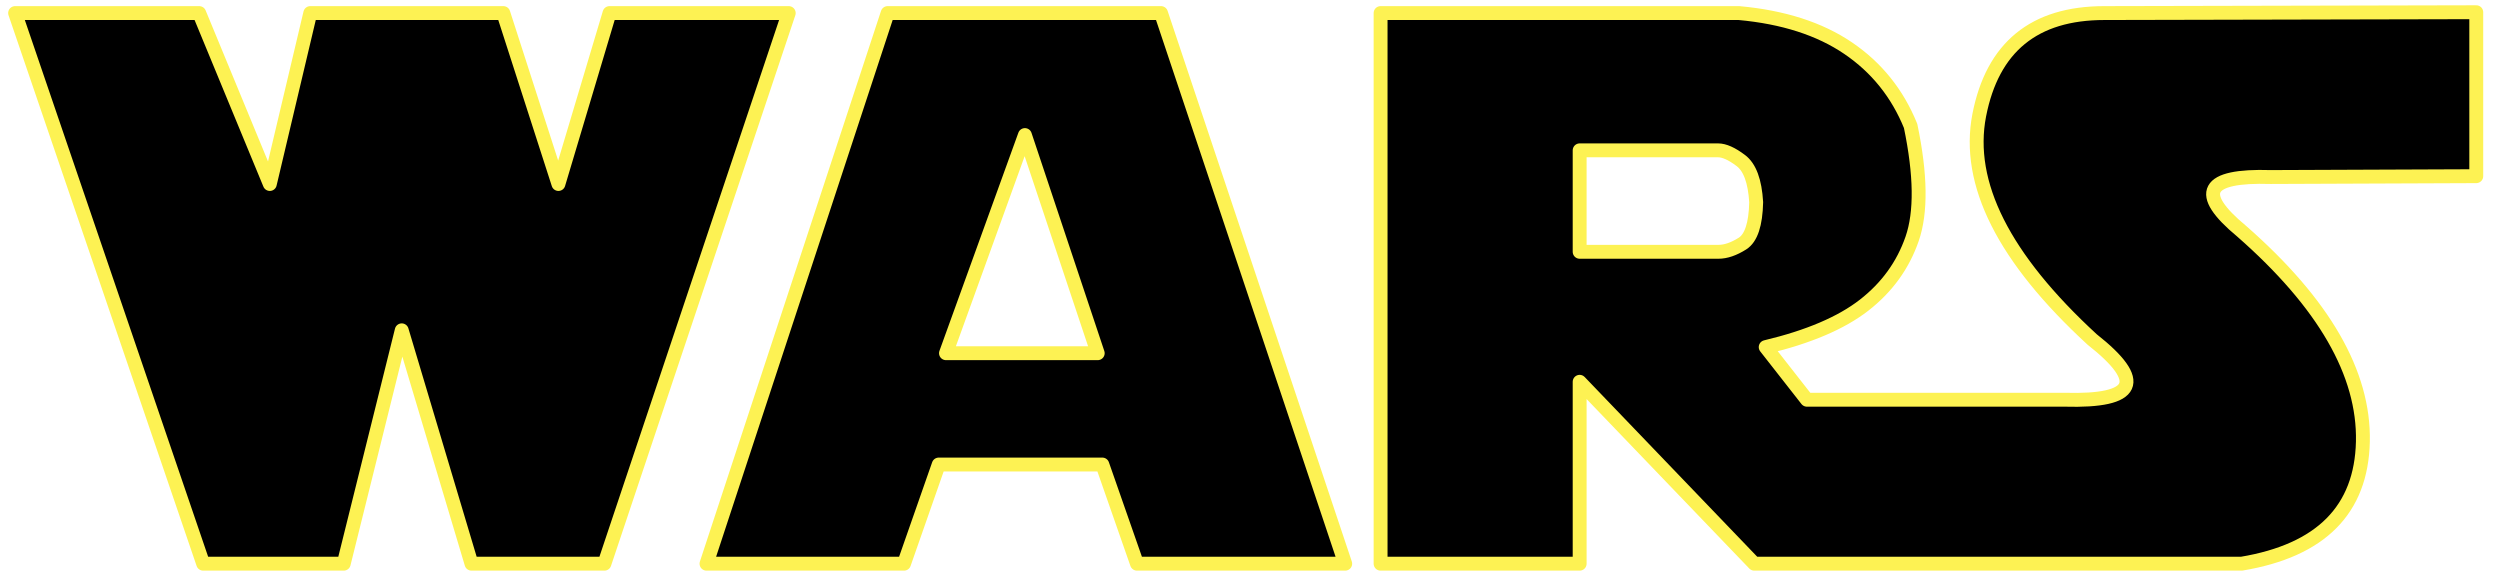
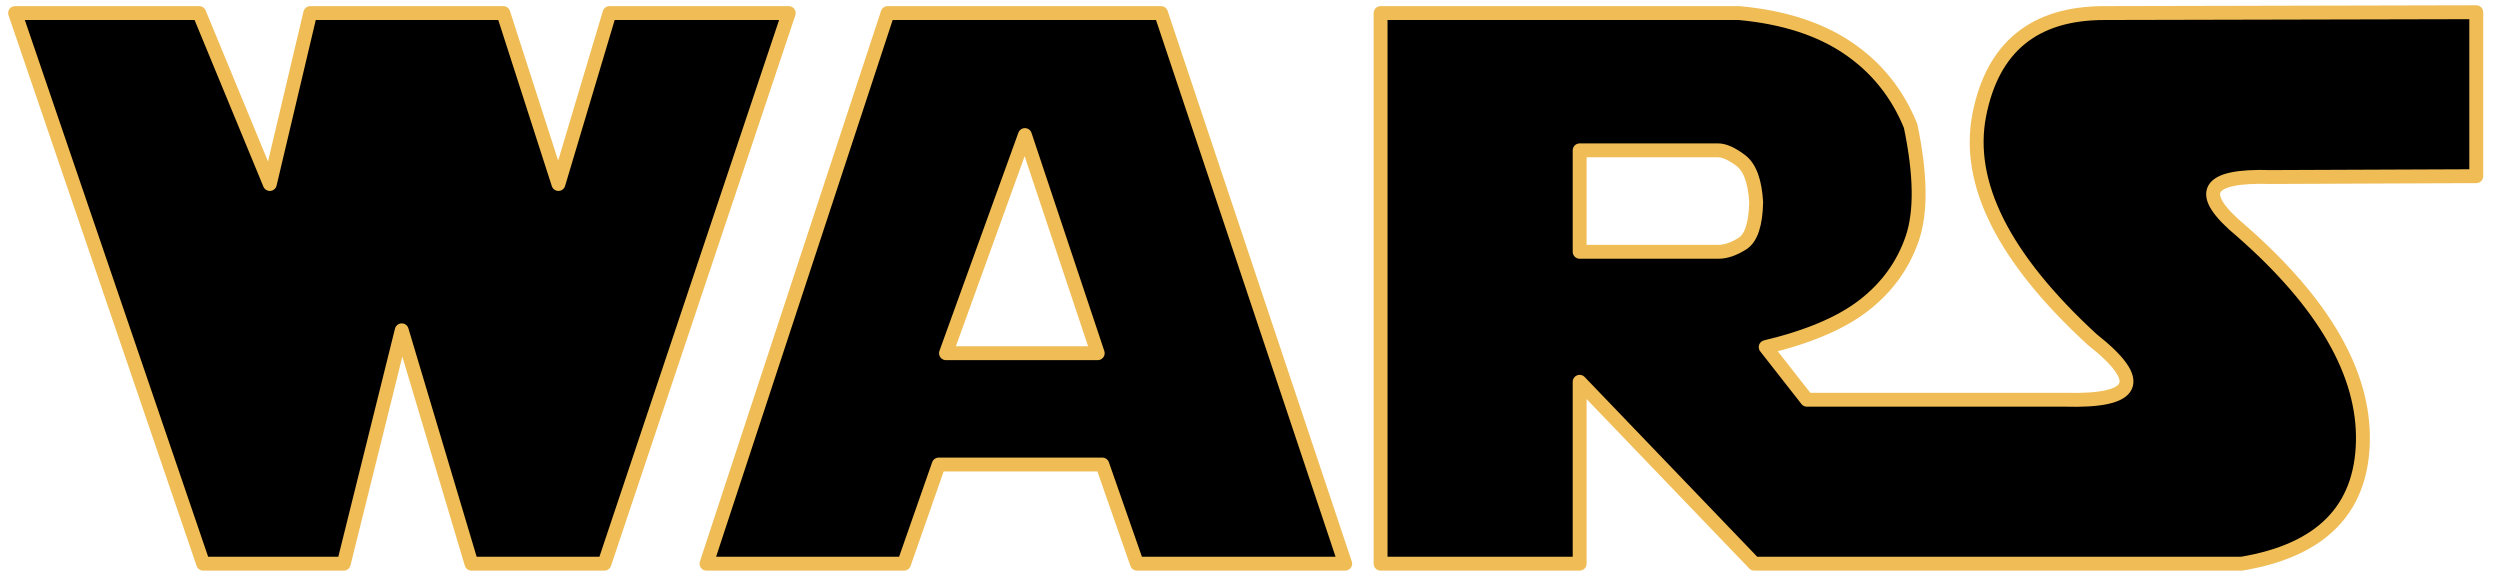
<svg xmlns="http://www.w3.org/2000/svg" width="360px" height="84px" version="1.1" xml:space="preserve" style="fill-rule:evenodd;clip-rule:evenodd;stroke-linejoin:round;stroke-miterlimit:1.414;">
  <g>
    <g id="Layer1">
      <g>
-         <path d="M57.849,47.566L49.498,81.171L29.258,81.171L2.177,1.882L28.687,1.882L38.854,26.496L44.68,1.882L72.479,1.882L80.413,26.496L87.769,1.882L113.578,1.882L87.036,81.171L67.894,81.171L57.849,47.566Z" style="fill:black;stroke-width:2px;stroke:rgb(253,242,83);" />
+         <path d="M57.849,47.566L49.498,81.171L29.258,81.171L2.177,1.882L28.687,1.882L38.854,26.496L44.68,1.882L72.479,1.882L80.413,26.496L87.769,1.882L113.578,1.882L87.036,81.171L67.894,81.171L57.849,47.566Z" style="fill:black;stroke-width:2px;stroke:rgb(239, 188, 85);" />
      </g>
      <g>
-         <path d="M101.737,81.171L127.82,1.882L167.187,1.882L193.71,81.171L163.726,81.171L158.735,66.892L135.176,66.892L130.178,81.171L101.737,81.171ZM147.587,19.449L136.222,50.862L158.072,50.862L147.587,19.449Z" style="fill:black;stroke-width:2px;stroke:rgb(253,242,83);" />
+         <path d="M101.737,81.171L127.82,1.882L167.187,1.882L193.71,81.171L163.726,81.171L158.735,66.892L135.176,66.892L130.178,81.171L101.737,81.171ZM147.587,19.449L136.222,50.862L158.072,50.862L147.587,19.449Z" style="fill:black;stroke-width:2px;stroke:rgb(239, 188, 85);" />
      </g>
      <g>
-         <path d="M326.965,25.492L356.582,25.37L356.582,1.76L303.023,1.882C292.92,1.882 286.92,6.786 285.009,16.593C283.112,26.408 288.528,37.167 301.271,48.886C308.994,54.965 307.674,57.857 297.312,57.561L260.195,57.561L254.26,49.982C260.411,48.518 265.135,46.506 268.43,43.946C271.726,41.379 274.026,38.199 275.346,34.391C276.665,30.584 276.593,25.16 275.129,18.137C273.226,13.449 270.226,9.714 266.123,6.93C262.026,4.147 256.791,2.466 250.416,1.882L198.805,1.882L198.805,81.171L227.47,81.171L227.47,54.979L252.616,81.171L322.789,81.171C334.212,79.267 340.032,73.412 340.255,63.597C340.471,53.79 334.652,43.686 322.789,33.288C316.169,27.8 317.561,25.197 326.965,25.492ZM250.914,35.076C249.666,35.862 248.52,36.259 247.452,36.259L227.47,36.259L227.47,21.649L247.402,21.649C248.282,21.649 249.371,22.132 250.661,23.105C251.967,24.072 252.709,26.076 252.89,29.119C252.818,32.3 252.161,34.29 250.914,35.076Z" style="fill:black;stroke-width:2px;stroke:rgb(253,242,83);" />
+         <path d="M326.965,25.492L356.582,25.37L356.582,1.76L303.023,1.882C292.92,1.882 286.92,6.786 285.009,16.593C283.112,26.408 288.528,37.167 301.271,48.886C308.994,54.965 307.674,57.857 297.312,57.561L260.195,57.561L254.26,49.982C260.411,48.518 265.135,46.506 268.43,43.946C271.726,41.379 274.026,38.199 275.346,34.391C276.665,30.584 276.593,25.16 275.129,18.137C273.226,13.449 270.226,9.714 266.123,6.93C262.026,4.147 256.791,2.466 250.416,1.882L198.805,1.882L198.805,81.171L227.47,81.171L227.47,54.979L252.616,81.171L322.789,81.171C334.212,79.267 340.032,73.412 340.255,63.597C340.471,53.79 334.652,43.686 322.789,33.288C316.169,27.8 317.561,25.197 326.965,25.492ZM250.914,35.076C249.666,35.862 248.52,36.259 247.452,36.259L227.47,36.259L227.47,21.649L247.402,21.649C248.282,21.649 249.371,22.132 250.661,23.105C251.967,24.072 252.709,26.076 252.89,29.119C252.818,32.3 252.161,34.29 250.914,35.076Z" style="fill:black;stroke-width:2px;stroke:rgb(239, 188, 85);" />
      </g>
    </g>
  </g>
</svg>
